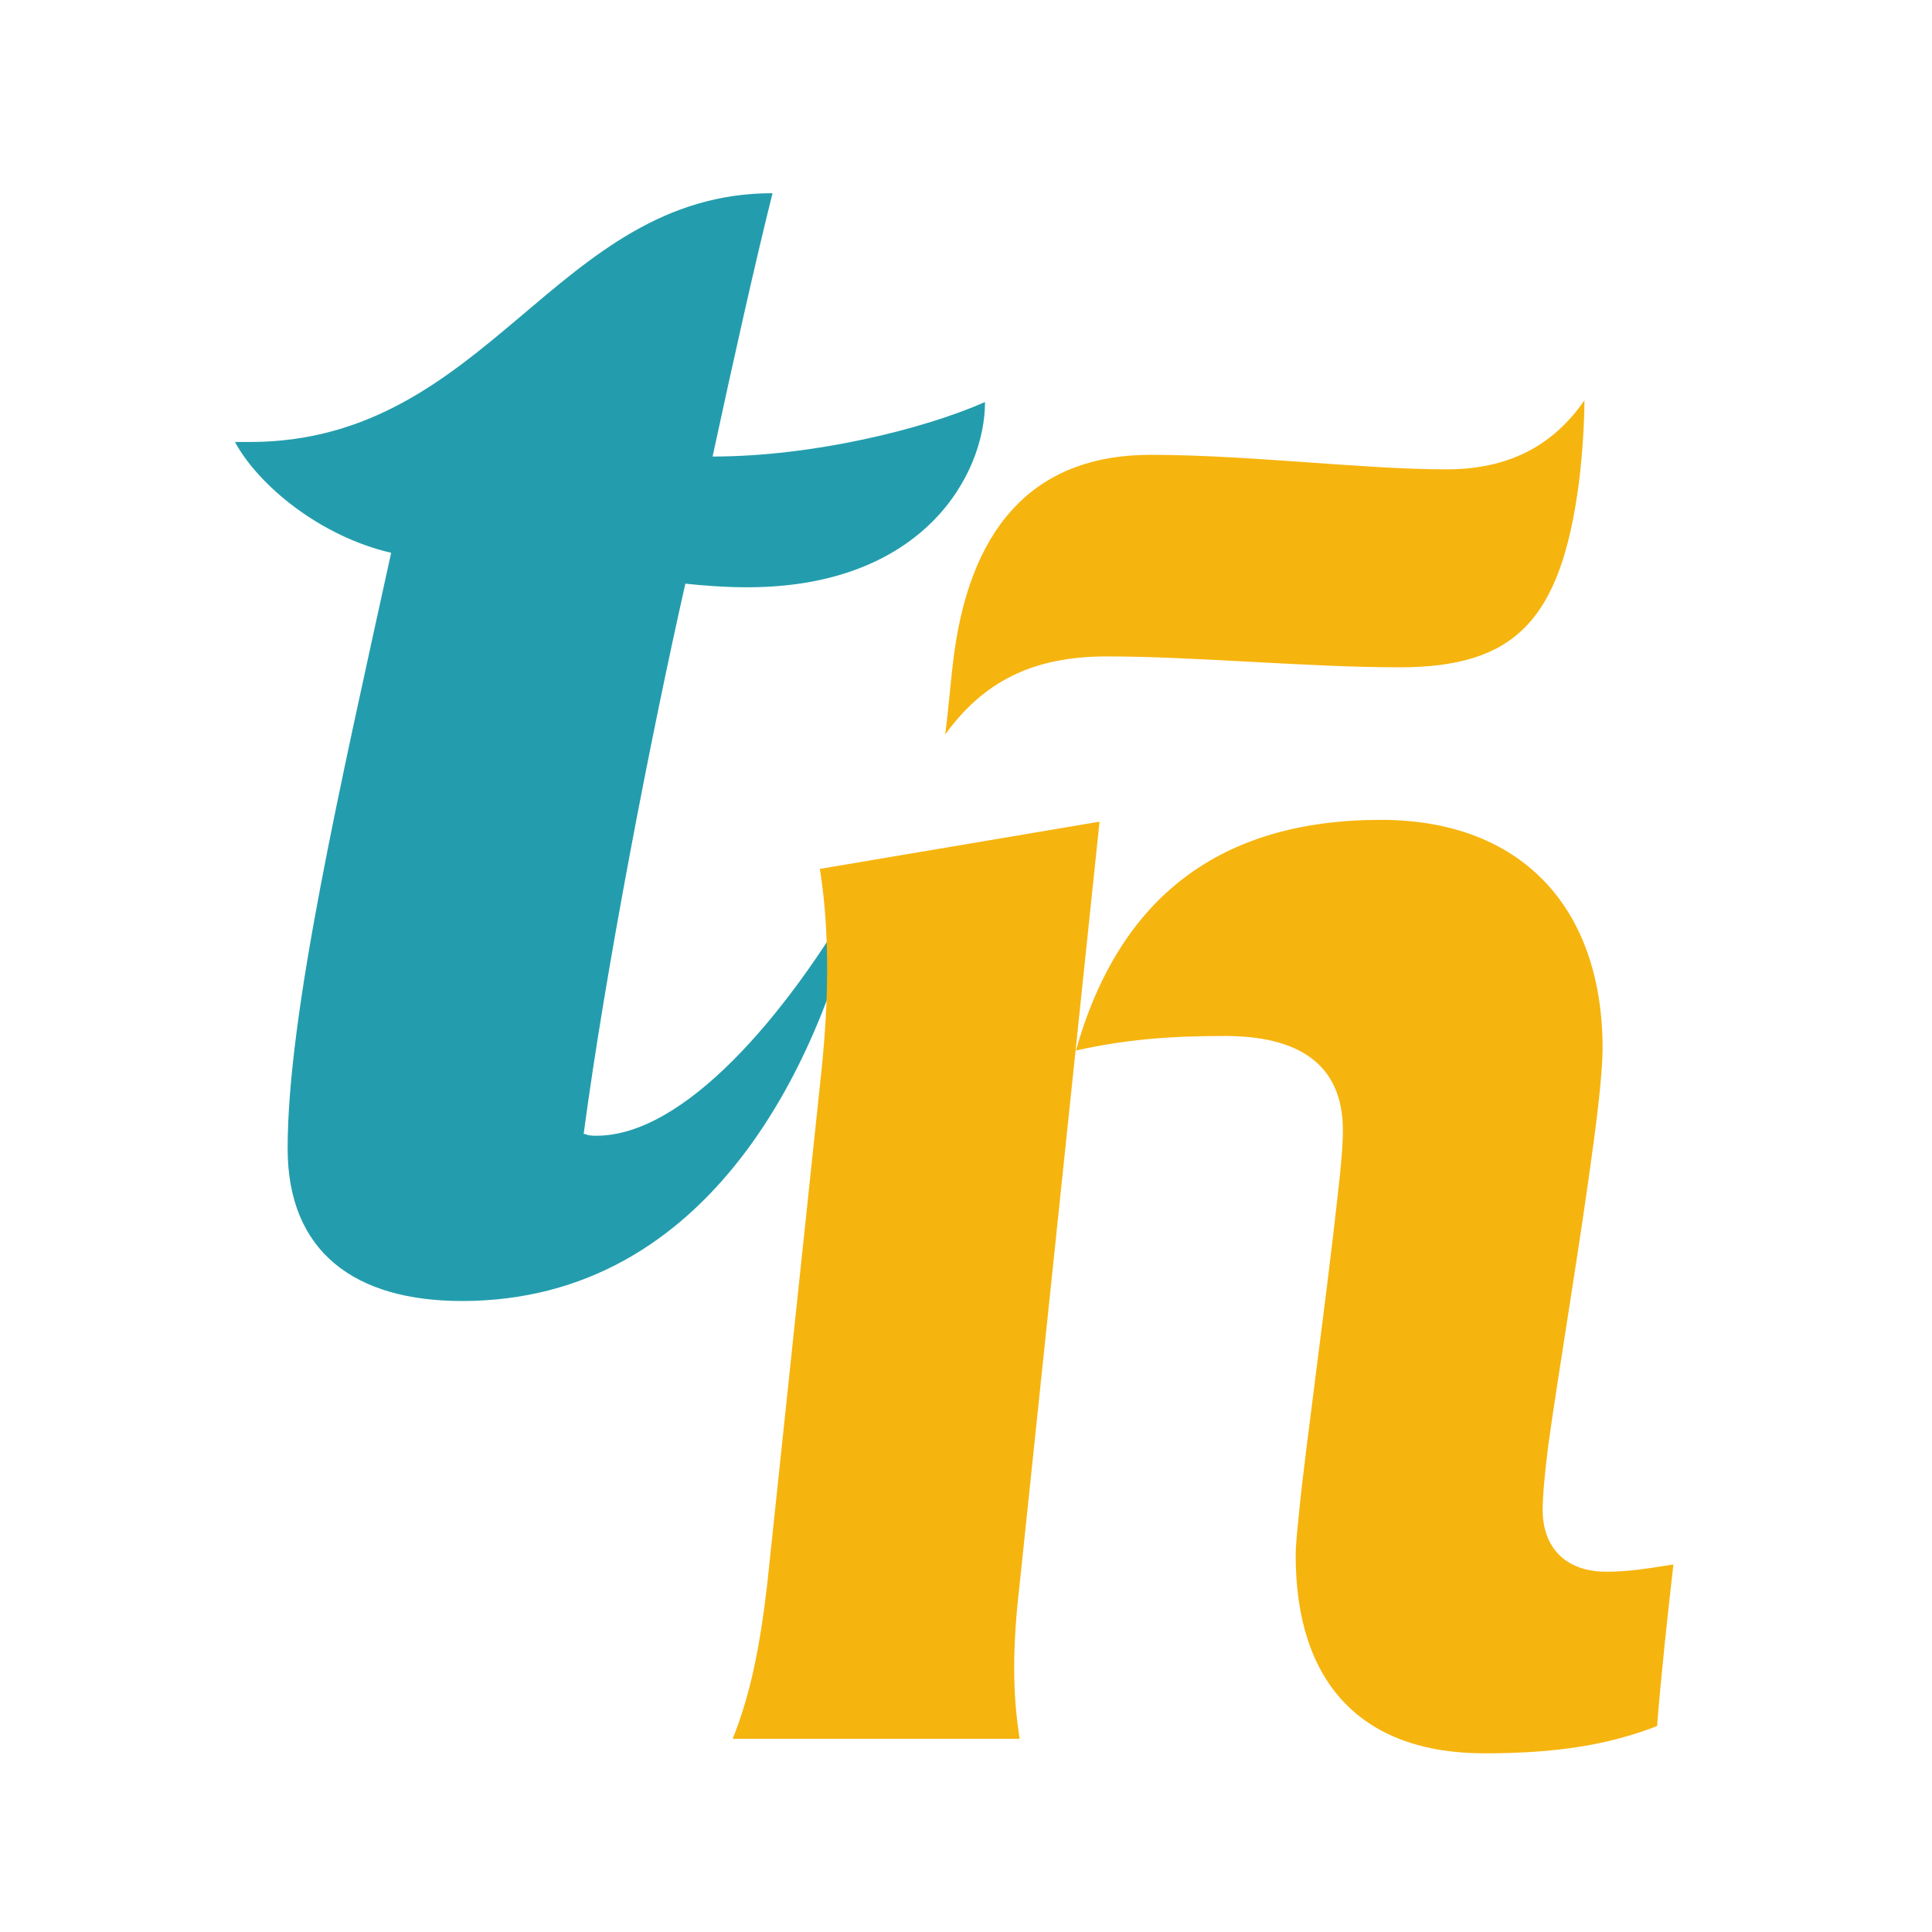
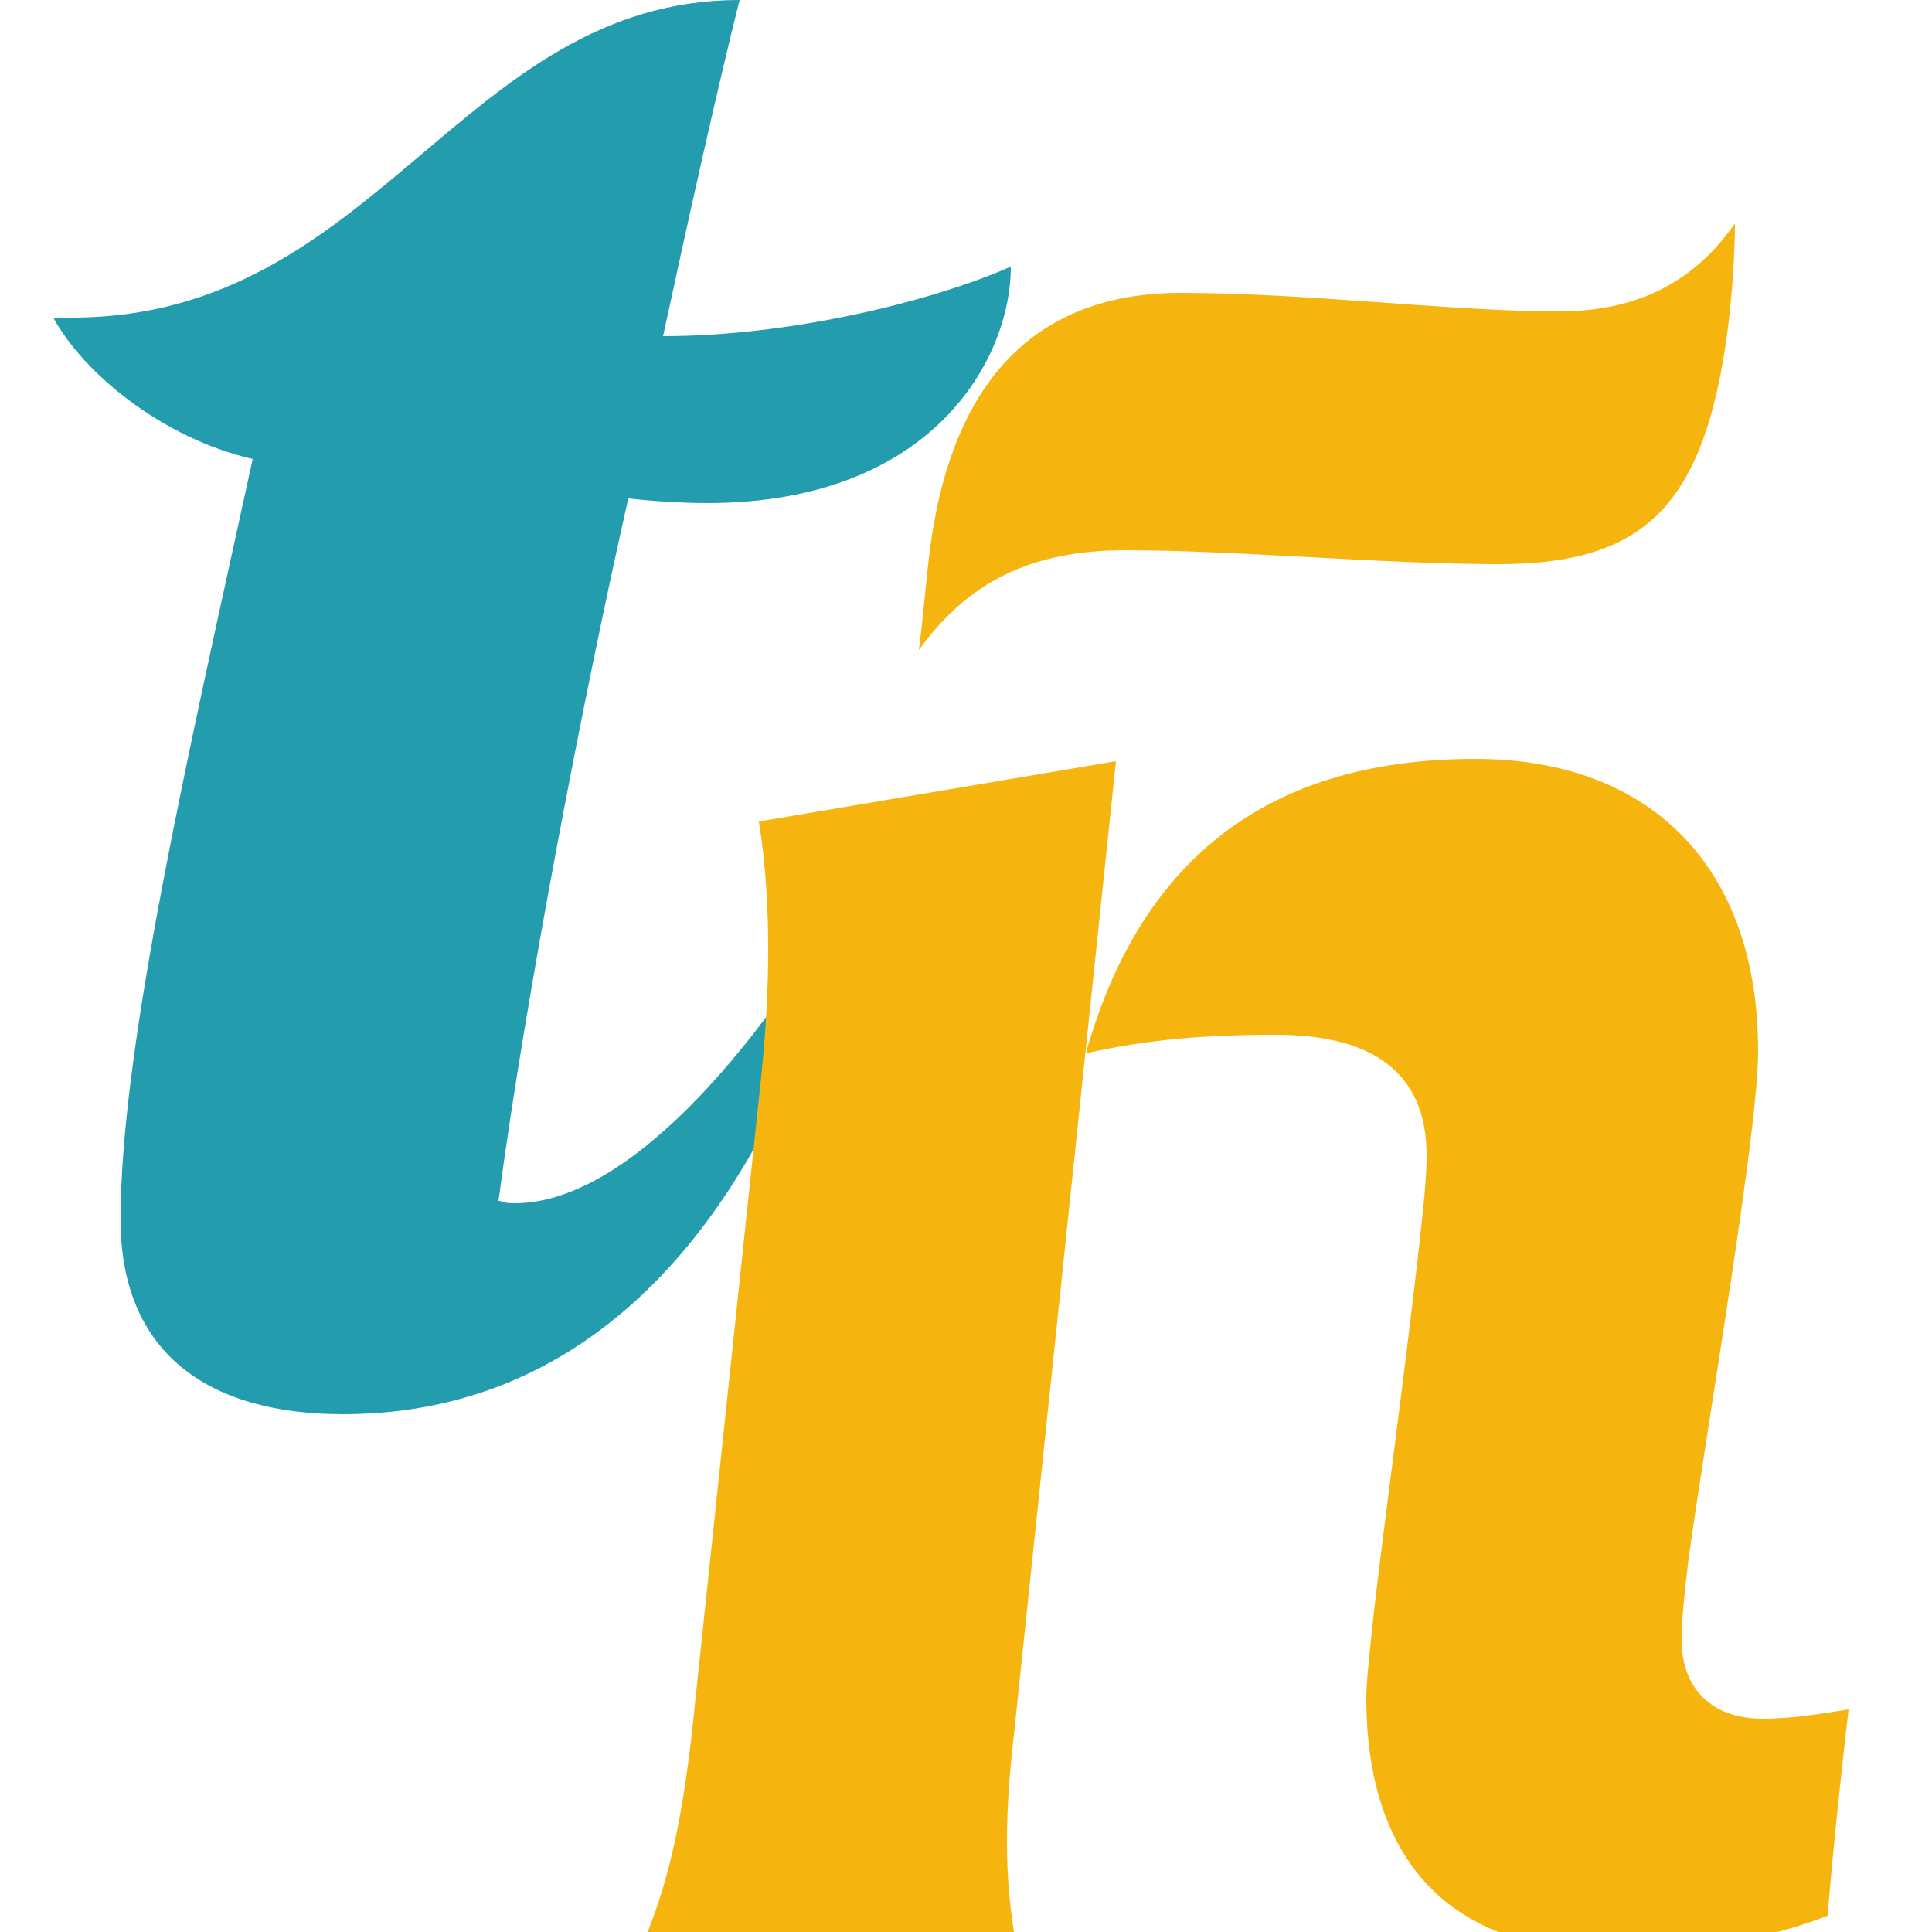
<svg xmlns="http://www.w3.org/2000/svg" xmlns:xlink="http://www.w3.org/1999/xlink" viewBox="0 0 500 500" width="500pt" height="500pt">
-   <g transform="matrix(1 0 0 -1 50 329.65)">
-     <use xlink:href="#g1F4A10606F53E0E099548A1A99377E79" x="0" y="0" fill="#239dad" fill-rule="nonzero" />
+   <g transform="matrix(1 0 0 -1 0 357)">
+     <use xlink:href="#g15E4784761F4812AC81CE8BA05C8A9C0" x="0" y="0" fill="#239dad" fill-rule="nonzero" />
  </g>
-   <g transform="matrix(1 0 0 -1 170.82 450)">
-     <use xlink:href="#gBE10D63C3F4C3C048D6AE29FE5C563F7" x="0" y="0" fill="#f6b40e" fill-rule="nonzero" />
+   <g transform="matrix(1 0 0 -1 143.6 500)">
+     <use xlink:href="#g17679DF181A9B4C41DF1AA95C5B6005A" x="0" y="0" fill="#f6b40e" fill-rule="nonzero" />
  </g>
  <defs>
-     <symbol id="g1F4A10606F53E0E099548A1A99377E79" overflow="visible">
-       <path d="M 0 0m 149.93 279.65c -56.4 0 -73.32 -64.39 -135.36 -64.39h -3.76c 6.11 -11.28 22.09 -24.44 40.42 -28.67c -13.16 -60.16 -26.79 -119.38 -26.79 -154.16c 0 -26.79 17.39 -39.48 45.12 -39.48c 64.86 0 93.53 63.45 102.93 106.69c -19.27 -33.37 -45.59 -63.92 -68.15 -63.92c -2.82 0 -2.35 0.47 -3.29 0.47c 5.64 42.3 17.39 102.93 26.32 142.41c 4.23 -0.47 10.34 -0.94 15.98 -0.94c 45.59 0 61.57 29.14 61.57 47.94c -15.98 -7.05 -44.65 -14.1 -70.5 -14.1c 5.17 23.97 10.81 49.35 15.51 68.15Z " />
+     <symbol id="g15E4784761F4812AC81CE8BA05C8A9C0" overflow="visible">
+       <path d="M 0 0m 191.4 357c -72 0 -93.6 -82.2 -172.8 -82.2h -4.8c 7.8 -14.4 28.2 -31.2 51.6 -36.6c -16.8 -76.8 -34.2 -152.4 -34.2 -196.8c 0 -34.2 22.2 -50.4 57.6 -50.4c 82.8 0 119.4 81 131.4 136.2c -24.6 -42.6 -58.2 -81.6 -87 -81.6c -3.6 0 -3 0.6 -4.2 0.6c 7.2 54 22.2 131.4 33.6 181.8c 5.4 -0.6 13.2 -1.2 20.4 -1.2c 58.2 0 78.6 37.2 78.6 61.2c -20.4 -9 -57 -18 -90 -18c 6.6 30.6 13.8 63 19.8 87Z " />
    </symbol>
-     <symbol id="gBE10D63C3F4C3C048D6AE29FE5C563F7" overflow="visible">
-       <path d="M 0 0m 73.79 259.91c 9.87 13.63 22.56 20.21 41.83 20.21c 22.56 0 52.17 -2.82 75.67 -2.82c 29.61 0 41.83 11.75 46.53 47.94c 0.94 7.52 1.41 15.98 1.41 21.15c -8.46 -12.22 -20.21 -17.86 -35.72 -17.86c -21.62 0 -51.23 3.76 -76.61 3.76c -28.67 0 -46.06 -16.92 -50.76 -51.23c -0.94 -7.05 -1.41 -14.1 -2.35 -21.15Z m 139.59 -263.67c 19.27 0 32.43 2.35 44.65 7.05c 0.94 12.22 2.82 29.61 4.23 41.83c -6.11 -0.94 -11.28 -1.88 -17.39 -1.88c -10.81 0 -16.45 6.58 -16.45 15.98c 0 3.29 0.47 8.93 1.41 16.45c 2.82 20.21 8.46 53.58 11.75 78.49c 1.41 10.34 2.35 19.74 2.35 24.44c 0 37.13 -21.62 59.22 -57.34 59.22c -41.36 0 -67.68 -19.74 -78.96 -59.69c 12.69 2.82 23.97 3.76 38.54 3.76c 18.8 0 30.55 -7.05 30.55 -24.44c 0 -3.76 -0.47 -9.4 -1.41 -17.39c -2.82 -25.85 -8.46 -66.27 -9.87 -80.84c -0.47 -4.7 -0.94 -8.93 -0.94 -11.75c 0 -32.9 16.92 -51.23 48.88 -51.23Z m -194.58 3.76h 74.26c -0.94 6.11 -1.41 11.75 -1.41 18.33c 0 6.58 0.47 13.63 1.41 21.62l 20.68 197.4l -72.38 -12.22c 1.41 -8.93 1.88 -17.39 1.88 -25.85c 0 -8.46 -0.47 -16.45 -1.41 -25.85l -14.1 -133.48c -1.88 -15.98 -4.23 -28.2 -8.93 -39.95Z " />
+     <symbol id="g17679DF181A9B4C41DF1AA95C5B6005A" overflow="visible">
+       <path d="M 0 0m 94.2 331.8c 12.6 17.4 28.8 25.8 53.4 25.8c 28.8 0 66.6 -3.6 96.6 -3.6c 37.8 0 53.4 15 59.4 61.2c 1.2 9.6 1.8 20.4 1.8 27c -10.8 -15.6 -25.8 -22.8 -45.6 -22.8c -27.6 0 -65.4 4.8 -97.8 4.8c -36.6 0 -58.8 -21.6 -64.8 -65.4c -1.2 -9 -1.8 -18 -3 -27Z m 178.2 -336.6c 24.6 0 41.4 3 57 9c 1.2 15.6 3.6 37.8 5.4 53.4c -7.8 -1.2 -14.4 -2.4 -22.2 -2.4c -13.8 0 -21 8.4 -21 20.4c 0 4.2 0.6 11.4 1.8 21c 3.6 25.8 10.8 68.4 15 100.2c 1.8 13.2 3 25.2 3 31.2c 0 47.4 -27.6 75.6 -73.2 75.6c -52.8 0 -86.4 -25.2 -100.8 -76.2c 16.2 3.6 30.6 4.8 49.2 4.8c 24 0 39 -9 39 -31.2c 0 -4.8 -0.6 -12 -1.8 -22.2c -3.6 -33 -10.8 -84.6 -12.6 -103.2c -0.6 -6 -1.2 -11.4 -1.2 -15c 0 -42 21.6 -65.4 62.4 -65.4Z m -248.4 4.8h 94.8c -1.2 7.8 -1.8 15 -1.8 23.4c 0 8.4 0.6 17.4 1.8 27.6l 26.4 252l -92.4 -15.6c 1.8 -11.4 2.4 -22.2 2.4 -33c 0 -10.8 -0.6 -21 -1.8 -33l -18 -170.4c -2.4 -20.4 -5.4 -36 -11.4 -51Z " />
    </symbol>
  </defs>
</svg>
